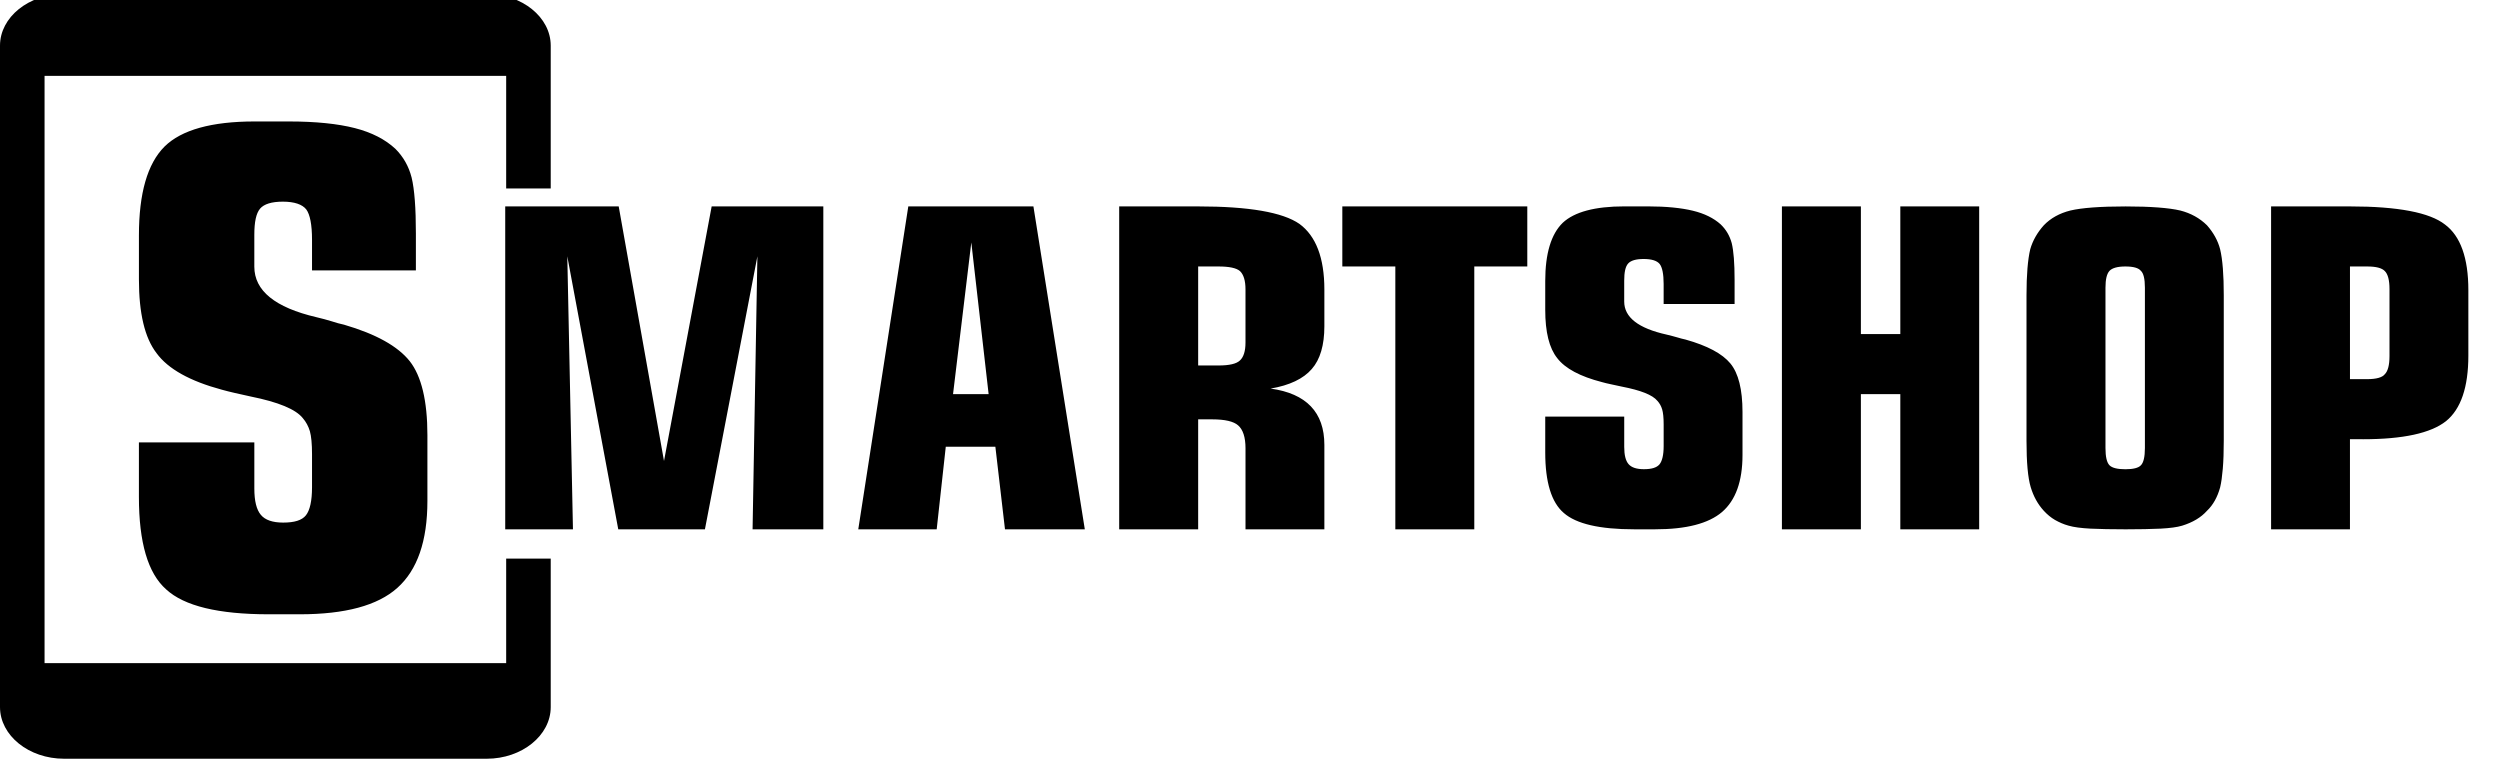
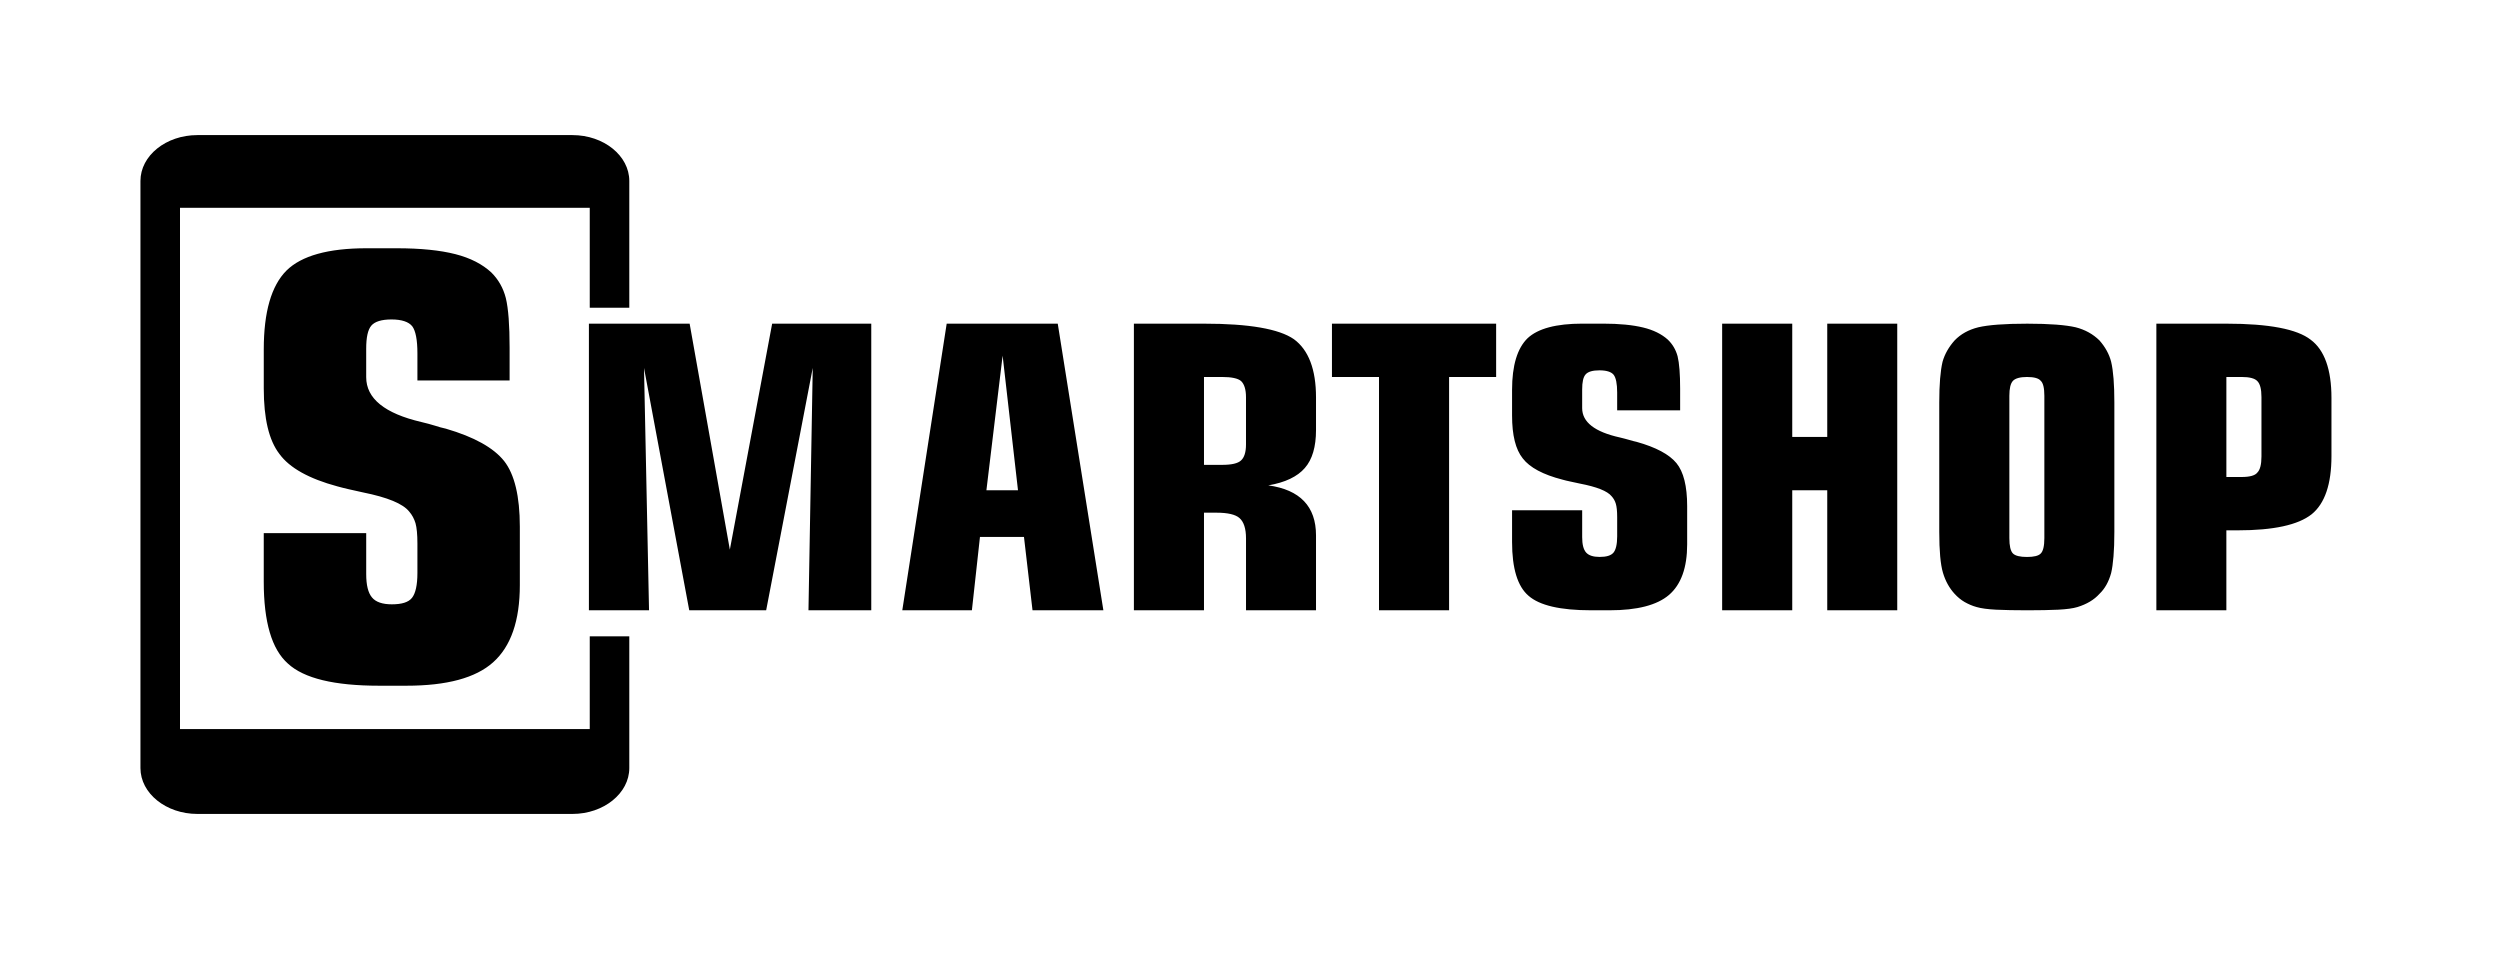
- <svg xmlns="http://www.w3.org/2000/svg" fill-rule="evenodd" viewBox="0 0 158 48">
+ <svg xmlns="http://www.w3.org/2000/svg" width="178" height="68" fill-rule="evenodd">
  <g>
    <g stroke-width="0" id="svg_1">
-       <path id="svg_2" d="m36.211,33.452l-0.358,-17.255l3.221,17.255l5.477,0l3.316,-17.255l-0.304,17.255l4.471,0l0,-20.407l-7.057,0l-3.012,16.09l-2.863,-16.09l-7.172,0l0,20.407l4.282,0zm25.176,-18.13l1.094,9.586l-2.249,0l1.155,-9.586zm-2.188,18.13l0.574,-5.22l3.134,0l0.608,5.22l5.045,0l-3.248,-20.407l-7.908,0l-3.161,20.407l4.957,0zm17.808,-16.611c0.682,0 1.135,0.097 1.357,0.29c0.23,0.215 0.351,0.601 0.351,1.155l0,3.362c0,0.548 -0.122,0.924 -0.351,1.133c-0.223,0.215 -0.675,0.317 -1.357,0.317l-1.283,0l0,-6.256l1.283,0zm1.709,16.611l4.984,0l0,-5.333c0,-2.062 -1.141,-3.249 -3.397,-3.561c1.202,-0.204 2.073,-0.623 2.6,-1.235c0.534,-0.607 0.797,-1.514 0.797,-2.701l0,-2.325c0,-2.003 -0.534,-3.383 -1.574,-4.146c-1.06,-0.736 -3.194,-1.106 -6.402,-1.106l-4.991,0l0,20.407l4.991,0l0,-6.949l0.885,0c0.81,0 1.357,0.129 1.641,0.381c0.304,0.263 0.466,0.746 0.466,1.445l0,5.123zm14.459,0l0,-16.611l3.35,0l0,-3.797l-11.69,0l0,3.797l3.35,0l0,16.611l4.991,0zm4.484,-7.121l0,2.266c0,1.88 0.392,3.158 1.175,3.824c0.783,0.687 2.262,1.031 4.437,1.031l1.337,0c1.965,0 3.37,-0.365 4.221,-1.09c0.864,-0.741 1.297,-1.944 1.297,-3.604l0,-2.723c0,-1.423 -0.257,-2.444 -0.763,-3.061c-0.513,-0.623 -1.459,-1.128 -2.836,-1.514c-0.169,-0.038 -0.351,-0.081 -0.534,-0.14c-0.196,-0.059 -0.419,-0.113 -0.655,-0.172c-1.796,-0.397 -2.688,-1.096 -2.688,-2.089l0,-1.321c0,-0.532 0.074,-0.891 0.25,-1.085c0.169,-0.188 0.493,-0.285 0.979,-0.285c0.5,0 0.844,0.107 1.013,0.317c0.162,0.209 0.25,0.628 0.25,1.262l0,1.267l4.484,0l0,-1.531c0,-1.053 -0.061,-1.831 -0.182,-2.32c-0.128,-0.467 -0.358,-0.859 -0.702,-1.187c-0.439,-0.392 -1.02,-0.682 -1.756,-0.859c-0.729,-0.177 -1.682,-0.274 -2.85,-0.274l-1.472,0c-1.864,0 -3.161,0.349 -3.897,1.036c-0.736,0.714 -1.108,1.944 -1.108,3.679l0,1.826c0,1.402 0.25,2.417 0.763,3.056c0.5,0.65 1.445,1.155 2.823,1.509c0.162,0.048 0.351,0.091 0.554,0.134c0.203,0.048 0.425,0.097 0.696,0.15c1.195,0.231 1.945,0.526 2.249,0.897c0.142,0.156 0.243,0.333 0.304,0.542c0.061,0.204 0.095,0.516 0.095,0.951l0,1.369c0,0.564 -0.095,0.951 -0.263,1.155c-0.176,0.209 -0.5,0.306 -0.986,0.306c-0.452,0 -0.777,-0.102 -0.966,-0.317c-0.189,-0.215 -0.277,-0.58 -0.277,-1.09l0,-1.917l-4.991,0zm19.949,7.121l0,-8.544l2.492,0l0,8.544l4.984,0l0,-20.407l-4.984,0l0,8.066l-2.492,0l0,-8.066l-4.991,0l0,20.407l4.991,0zm17.95,-5.139c0,0.564 -0.088,0.934 -0.257,1.096c-0.155,0.166 -0.486,0.247 -0.979,0.247c-0.493,0 -0.831,-0.081 -0.999,-0.247c-0.176,-0.177 -0.257,-0.548 -0.257,-1.096l0,-10.129c0,-0.526 0.081,-0.881 0.257,-1.069c0.169,-0.177 0.506,-0.274 0.999,-0.274c0.52,0 0.837,0.097 0.979,0.274c0.169,0.15 0.257,0.505 0.257,1.069l0,10.129zm4.984,-9.656c0,-1.289 -0.074,-2.25 -0.23,-2.905c-0.142,-0.548 -0.425,-1.053 -0.831,-1.514c-0.459,-0.451 -1.02,-0.763 -1.688,-0.934c-0.709,-0.166 -1.864,-0.258 -3.451,-0.258c-1.621,0 -2.782,0.091 -3.491,0.258c-0.689,0.172 -1.249,0.483 -1.682,0.934c-0.412,0.462 -0.702,0.967 -0.858,1.514c-0.155,0.655 -0.236,1.616 -0.236,2.905l0,9.21c0,1.353 0.088,2.32 0.263,2.911c0.176,0.591 0.452,1.09 0.831,1.504c0.216,0.236 0.452,0.43 0.709,0.58c0.257,0.145 0.54,0.274 0.858,0.36c0.331,0.097 0.79,0.156 1.384,0.188c0.594,0.027 1.33,0.043 2.222,0.043c0.878,0 1.621,-0.016 2.208,-0.043c0.594,-0.032 1.047,-0.091 1.364,-0.188c0.662,-0.204 1.189,-0.516 1.567,-0.94c0.392,-0.371 0.662,-0.87 0.831,-1.477c0.074,-0.306 0.128,-0.698 0.169,-1.187c0.041,-0.483 0.061,-1.069 0.061,-1.751l0,-9.21zm8.786,9.103c2.546,0 4.295,-0.381 5.261,-1.144c0.939,-0.763 1.411,-2.143 1.411,-4.146l0,-4.135c0,-2.035 -0.5,-3.421 -1.479,-4.146c-0.966,-0.757 -2.965,-1.144 -6.004,-1.144l-4.984,0l0,20.407l4.984,0l0,-5.693l0.81,0zm1.688,-5.258c0,0.575 -0.101,0.956 -0.297,1.149c-0.155,0.204 -0.534,0.311 -1.114,0.311l-1.087,0l0,-7.121l1.087,0c0.561,0 0.932,0.097 1.114,0.29c0.196,0.193 0.297,0.569 0.297,1.139l0,4.232zm-142.237,5.456l0,3.453c0,2.873 0.567,4.817 1.722,5.838c1.141,1.053 3.302,1.574 6.483,1.574l1.958,0c2.87,0 4.923,-0.553 6.166,-1.665c1.27,-1.133 1.904,-2.964 1.904,-5.499l0,-4.157c0,-2.17 -0.378,-3.732 -1.114,-4.672c-0.756,-0.951 -2.134,-1.719 -4.153,-2.309c-0.25,-0.054 -0.513,-0.124 -0.783,-0.215c-0.284,-0.091 -0.608,-0.172 -0.959,-0.258c-2.62,-0.612 -3.93,-1.676 -3.93,-3.195l0,-2.014c0,-0.816 0.115,-1.359 0.365,-1.654c0.25,-0.29 0.729,-0.44 1.438,-0.44c0.729,0 1.229,0.172 1.479,0.489c0.236,0.317 0.365,0.961 0.365,1.923l0,1.933l6.564,0l0,-2.331c0,-1.606 -0.088,-2.793 -0.27,-3.539c-0.182,-0.714 -0.527,-1.316 -1.026,-1.815c-0.642,-0.596 -1.492,-1.036 -2.566,-1.31c-1.074,-0.274 -2.465,-0.419 -4.174,-0.419l-2.154,0c-2.722,0 -4.626,0.532 -5.693,1.584c-1.087,1.085 -1.621,2.964 -1.621,5.612l0,2.787c0,2.137 0.365,3.689 1.114,4.661c0.729,0.999 2.114,1.767 4.126,2.309c0.243,0.07 0.513,0.134 0.81,0.204c0.297,0.07 0.628,0.145 1.013,0.226c1.756,0.354 2.85,0.806 3.296,1.369c0.203,0.236 0.351,0.51 0.446,0.827c0.088,0.317 0.135,0.795 0.135,1.45l0,2.094c0,0.859 -0.135,1.45 -0.385,1.767c-0.25,0.317 -0.729,0.462 -1.438,0.462c-0.662,0 -1.141,-0.161 -1.411,-0.489c-0.277,-0.328 -0.412,-0.881 -0.412,-1.665l0,-2.916l-7.294,0zm23.211,7.347l0,6.606l-29.174,0l0,-37.115l29.174,0l0,7.116l2.816,0l0,-9.028c0,-1.799 -1.823,-3.265 -4.045,-3.265l-26.709,0c-2.235,0 -4.052,1.466 -4.052,3.265l0,41.803c0,1.794 1.817,3.265 4.052,3.265l26.709,0c2.222,0 4.045,-1.471 4.045,-3.265l0,-9.382l-2.816,0l0,0z" />
+       <path id="svg_2" d="m46.211,43.452l-0.358,-17.255l3.221,17.255l5.477,0l3.316,-17.255l-0.304,17.255l4.471,0l0,-20.407l-7.057,0l-3.012,16.09l-2.863,-16.09l-7.172,0l0,20.407l4.282,0l0,0zm25.176,-18.13l1.094,9.586l-2.249,0l1.155,-9.586l-0,0zm-2.188,18.13l0.574,-5.22l3.134,0l0.608,5.22l5.045,0l-3.248,-20.407l-7.908,0l-3.161,20.407l4.957,0l-0,0zm17.808,-16.611c0.682,0 1.135,0.097 1.357,0.29c0.23,0.215 0.351,0.601 0.351,1.155l0,3.362c0,0.548 -0.122,0.924 -0.351,1.133c-0.223,0.215 -0.675,0.317 -1.357,0.317l-1.283,0l0,-6.256l1.283,0zm1.709,16.611l4.984,0l0,-5.333c0,-2.062 -1.141,-3.249 -3.397,-3.561c1.202,-0.204 2.073,-0.623 2.6,-1.235c0.534,-0.607 0.797,-1.514 0.797,-2.701l0,-2.325c0,-2.003 -0.534,-3.383 -1.574,-4.146c-1.06,-0.736 -3.194,-1.106 -6.402,-1.106l-4.991,0l0,20.407l4.991,0l0,-6.949l0.885,0c0.81,0 1.357,0.129 1.641,0.381c0.304,0.263 0.466,0.746 0.466,1.445l0,5.123l0,0zm14.459,0l0,-16.611l3.35,0l0,-3.797l-11.69,0l0,3.797l3.35,0l0,16.611l4.991,0zm4.484,-7.121l0,2.266c0,1.88 0.392,3.158 1.175,3.824c0.783,0.687 2.262,1.031 4.437,1.031l1.337,0c1.965,0 3.37,-0.365 4.221,-1.09c0.864,-0.741 1.297,-1.944 1.297,-3.604l0,-2.723c0,-1.423 -0.257,-2.444 -0.763,-3.061c-0.513,-0.623 -1.459,-1.128 -2.836,-1.514c-0.169,-0.038 -0.351,-0.081 -0.534,-0.14c-0.196,-0.059 -0.419,-0.113 -0.655,-0.172c-1.796,-0.397 -2.688,-1.096 -2.688,-2.089l0,-1.321c0,-0.532 0.074,-0.891 0.25,-1.085c0.169,-0.188 0.493,-0.285 0.979,-0.285c0.5,0 0.844,0.107 1.013,0.317c0.162,0.209 0.25,0.628 0.25,1.262l0,1.267l4.484,0l0,-1.531c0,-1.053 -0.061,-1.831 -0.182,-2.32c-0.128,-0.467 -0.358,-0.859 -0.702,-1.187c-0.439,-0.392 -1.02,-0.682 -1.756,-0.859c-0.729,-0.177 -1.682,-0.274 -2.85,-0.274l-1.472,0c-1.864,0 -3.161,0.349 -3.897,1.036c-0.736,0.714 -1.108,1.944 -1.108,3.679l0,1.826c0,1.402 0.25,2.417 0.763,3.056c0.5,0.65 1.445,1.155 2.823,1.509c0.162,0.048 0.351,0.091 0.554,0.134c0.203,0.048 0.425,0.097 0.696,0.15c1.195,0.231 1.945,0.526 2.249,0.897c0.142,0.156 0.243,0.333 0.304,0.542c0.061,0.204 0.095,0.516 0.095,0.951l0,1.369c0,0.564 -0.095,0.951 -0.263,1.155c-0.176,0.209 -0.5,0.306 -0.986,0.306c-0.452,0 -0.777,-0.102 -0.966,-0.317c-0.189,-0.215 -0.277,-0.58 -0.277,-1.09l0,-1.917l-4.991,0l-0,0zm19.949,7.121l0,-8.544l2.492,0l0,8.544l4.984,0l0,-20.407l-4.984,0l0,8.066l-2.492,0l0,-8.066l-4.991,0l0,20.407l4.991,0zm17.95,-5.139c0,0.564 -0.088,0.934 -0.257,1.096c-0.155,0.166 -0.486,0.247 -0.979,0.247c-0.493,0 -0.831,-0.081 -0.999,-0.247c-0.176,-0.177 -0.257,-0.548 -0.257,-1.096l0,-10.129c0,-0.526 0.081,-0.881 0.257,-1.069c0.169,-0.177 0.506,-0.274 0.999,-0.274c0.52,0 0.837,0.097 0.979,0.274c0.169,0.15 0.257,0.505 0.257,1.069l0,10.129zm4.984,-9.656c0,-1.289 -0.074,-2.25 -0.23,-2.905c-0.142,-0.548 -0.425,-1.053 -0.831,-1.514c-0.459,-0.451 -1.02,-0.763 -1.688,-0.934c-0.709,-0.166 -1.864,-0.258 -3.451,-0.258c-1.621,0 -2.782,0.091 -3.491,0.258c-0.689,0.172 -1.249,0.483 -1.682,0.934c-0.412,0.462 -0.702,0.967 -0.858,1.514c-0.155,0.655 -0.236,1.616 -0.236,2.905l0,9.21c0,1.353 0.088,2.32 0.263,2.911c0.176,0.591 0.452,1.09 0.831,1.504c0.216,0.236 0.452,0.43 0.709,0.58c0.257,0.145 0.54,0.274 0.858,0.36c0.331,0.097 0.79,0.156 1.384,0.188c0.594,0.027 1.33,0.043 2.222,0.043c0.878,0 1.621,-0.016 2.208,-0.043c0.594,-0.032 1.047,-0.091 1.364,-0.188c0.662,-0.204 1.189,-0.516 1.567,-0.94c0.392,-0.371 0.662,-0.87 0.831,-1.477c0.074,-0.306 0.128,-0.698 0.169,-1.187c0.041,-0.483 0.061,-1.069 0.061,-1.751l0,-9.21l-0,0zm8.786,9.103c2.546,0 4.295,-0.381 5.261,-1.144c0.939,-0.763 1.411,-2.143 1.411,-4.146l0,-4.135c0,-2.035 -0.5,-3.421 -1.479,-4.146c-0.966,-0.757 -2.965,-1.144 -6.004,-1.144l-4.984,0l0,20.407l4.984,0l0,-5.693l0.81,0l0,0zm1.688,-5.258c0,0.575 -0.101,0.956 -0.297,1.149c-0.155,0.204 -0.534,0.311 -1.114,0.311l-1.087,0l0,-7.121l1.087,0c0.561,0 0.932,0.097 1.114,0.29c0.196,0.193 0.297,0.569 0.297,1.139l0,4.232zm-142.237,5.456l0,3.453c0,2.873 0.567,4.817 1.722,5.838c1.141,1.053 3.302,1.574 6.483,1.574l1.958,0c2.87,0 4.923,-0.553 6.166,-1.665c1.27,-1.133 1.904,-2.964 1.904,-5.499l0,-4.157c0,-2.17 -0.378,-3.732 -1.114,-4.672c-0.756,-0.951 -2.134,-1.719 -4.153,-2.309c-0.25,-0.054 -0.513,-0.124 -0.783,-0.215c-0.284,-0.091 -0.608,-0.172 -0.959,-0.258c-2.62,-0.612 -3.93,-1.676 -3.93,-3.195l0,-2.014c0,-0.816 0.115,-1.359 0.365,-1.654c0.25,-0.29 0.729,-0.44 1.438,-0.44c0.729,0 1.229,0.172 1.479,0.489c0.236,0.317 0.365,0.961 0.365,1.923l0,1.933l6.564,0l0,-2.331c0,-1.606 -0.088,-2.793 -0.27,-3.539c-0.182,-0.714 -0.527,-1.316 -1.026,-1.815c-0.642,-0.596 -1.492,-1.036 -2.566,-1.31c-1.074,-0.274 -2.465,-0.419 -4.174,-0.419l-2.154,0c-2.722,0 -4.626,0.532 -5.693,1.584c-1.087,1.085 -1.621,2.964 -1.621,5.612l0,2.787c0,2.137 0.365,3.689 1.114,4.661c0.729,0.999 2.114,1.767 4.126,2.309c0.243,0.07 0.513,0.134 0.81,0.204c0.297,0.07 0.628,0.145 1.013,0.226c1.756,0.354 2.85,0.806 3.296,1.369c0.203,0.236 0.351,0.51 0.446,0.827c0.088,0.317 0.135,0.795 0.135,1.45l0,2.094c0,0.859 -0.135,1.45 -0.385,1.767c-0.25,0.317 -0.729,0.462 -1.438,0.462c-0.662,0 -1.141,-0.161 -1.411,-0.489c-0.277,-0.328 -0.412,-0.881 -0.412,-1.665l0,-2.916l-7.294,0l0,0zm23.211,7.347l0,6.606l-29.174,0l0,-37.115l29.174,0l0,7.116l2.816,0l0,-9.028c0,-1.799 -1.823,-3.265 -4.045,-3.265l-26.709,0c-2.235,0 -4.052,1.466 -4.052,3.265l0,41.803c0,1.794 1.817,3.265 4.052,3.265l26.709,0c2.222,0 4.045,-1.471 4.045,-3.265l0,-9.382l-2.816,0l0,0l0,-0z" />
    </g>
  </g>
</svg>
